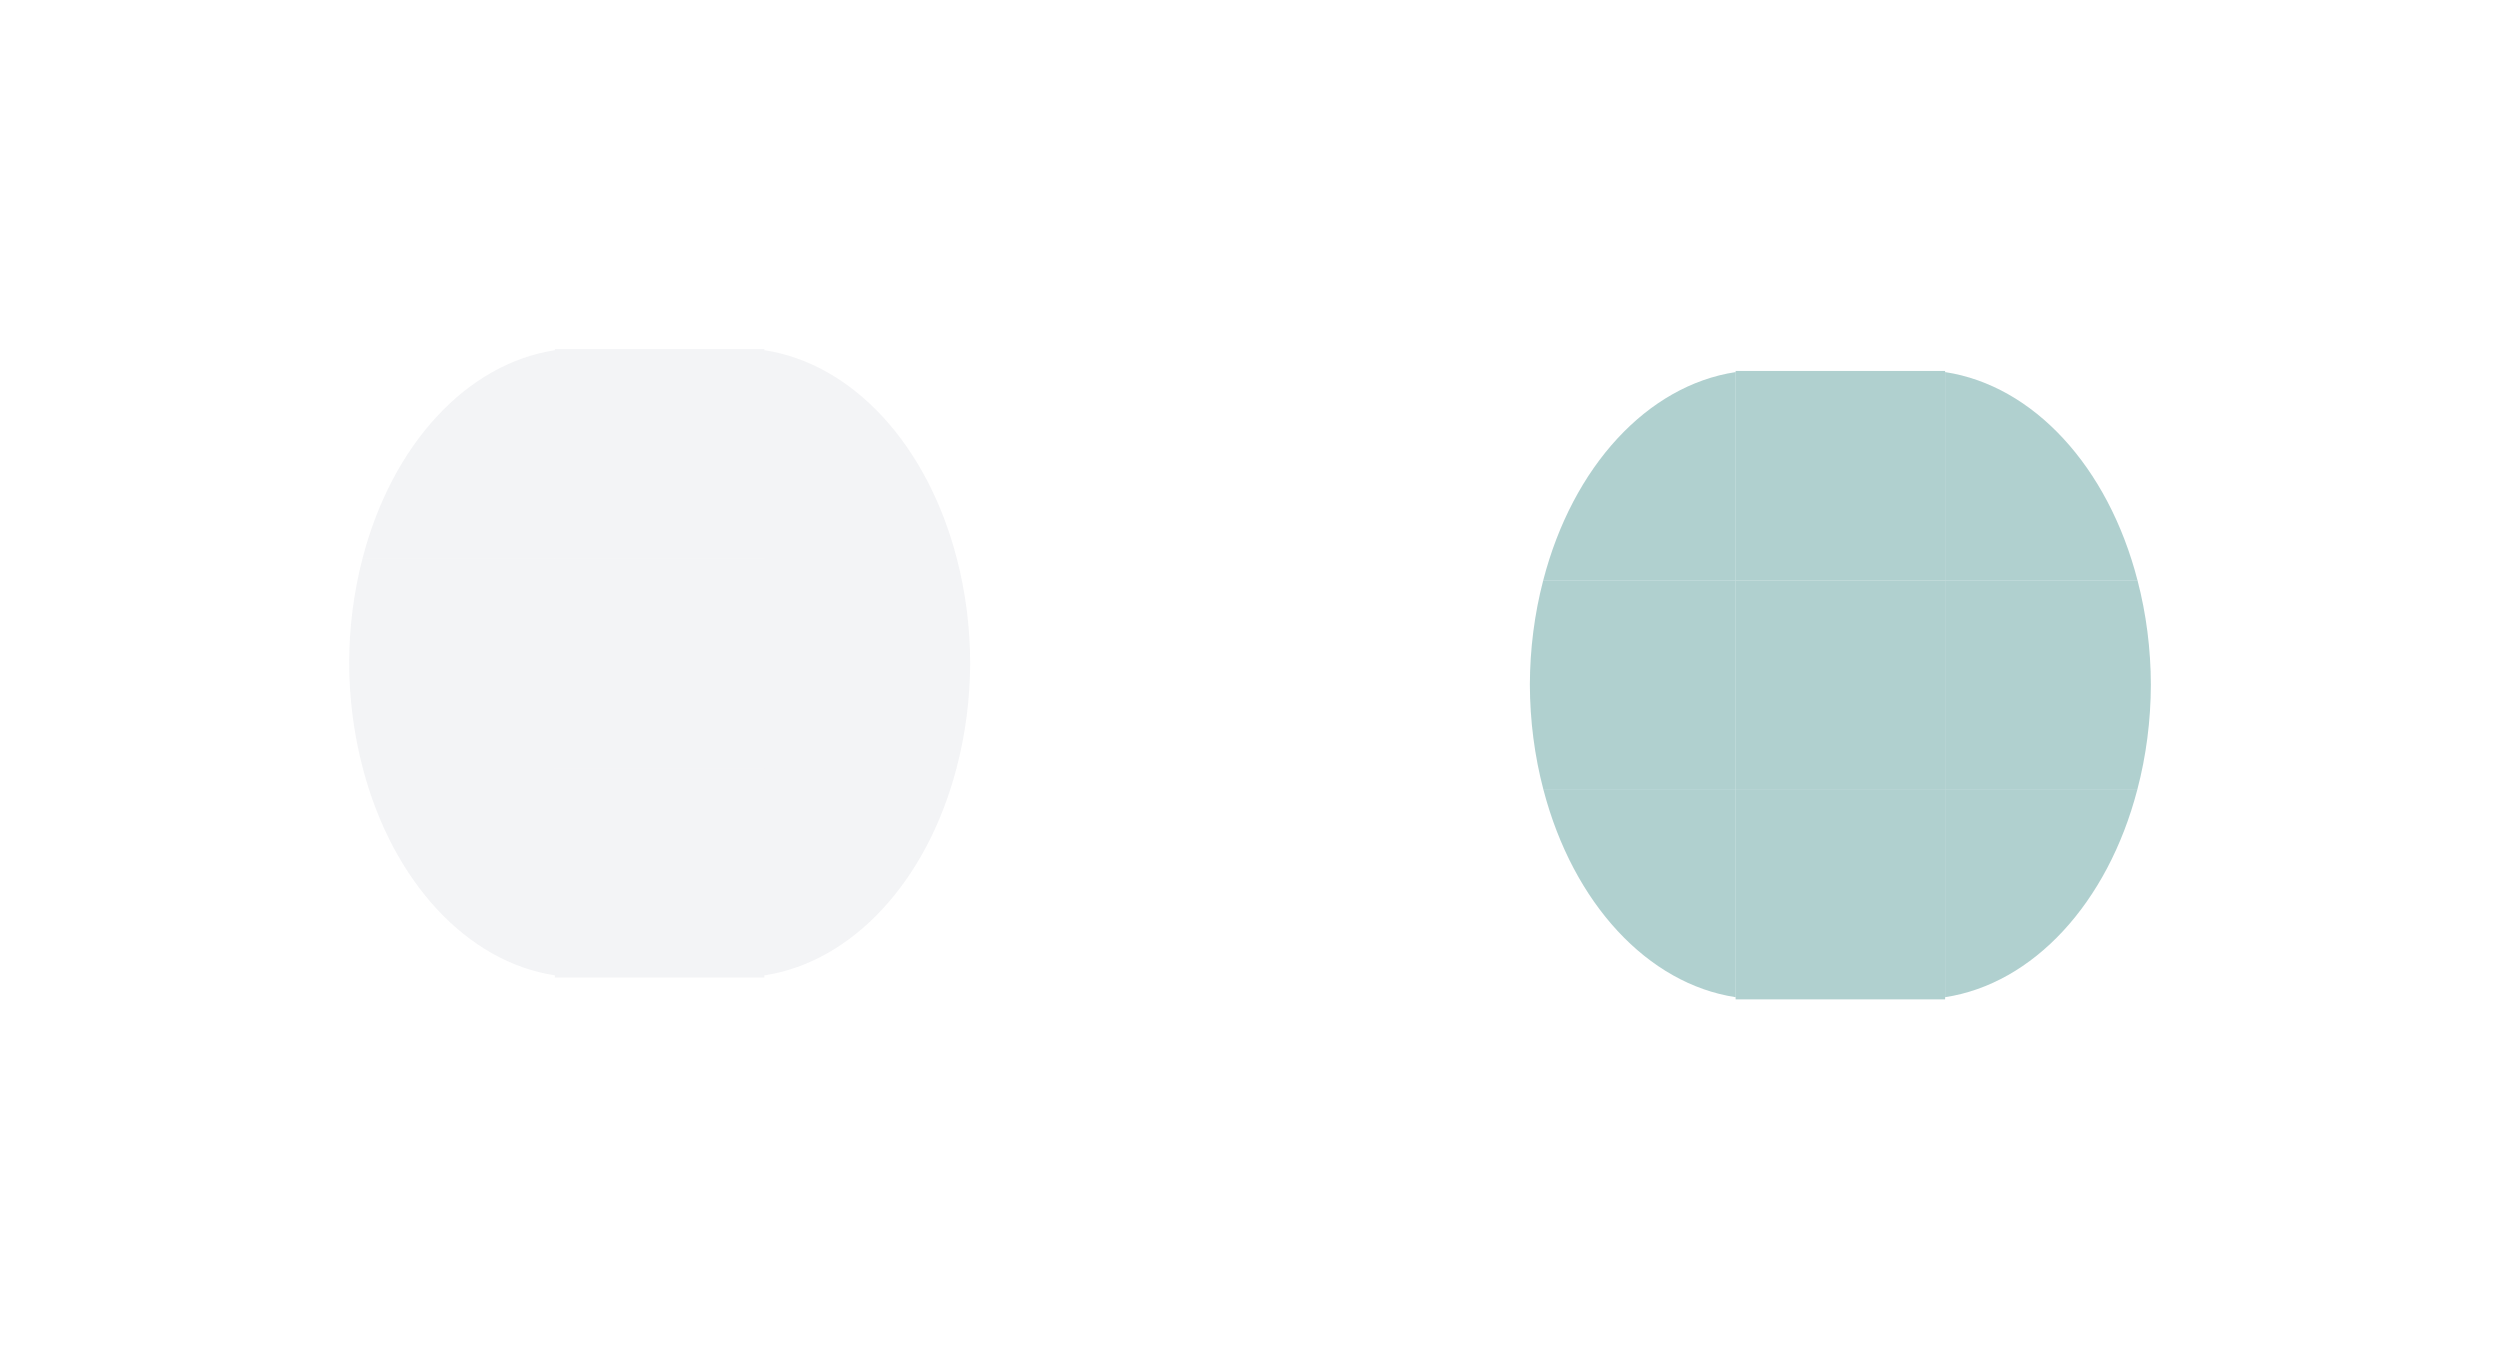
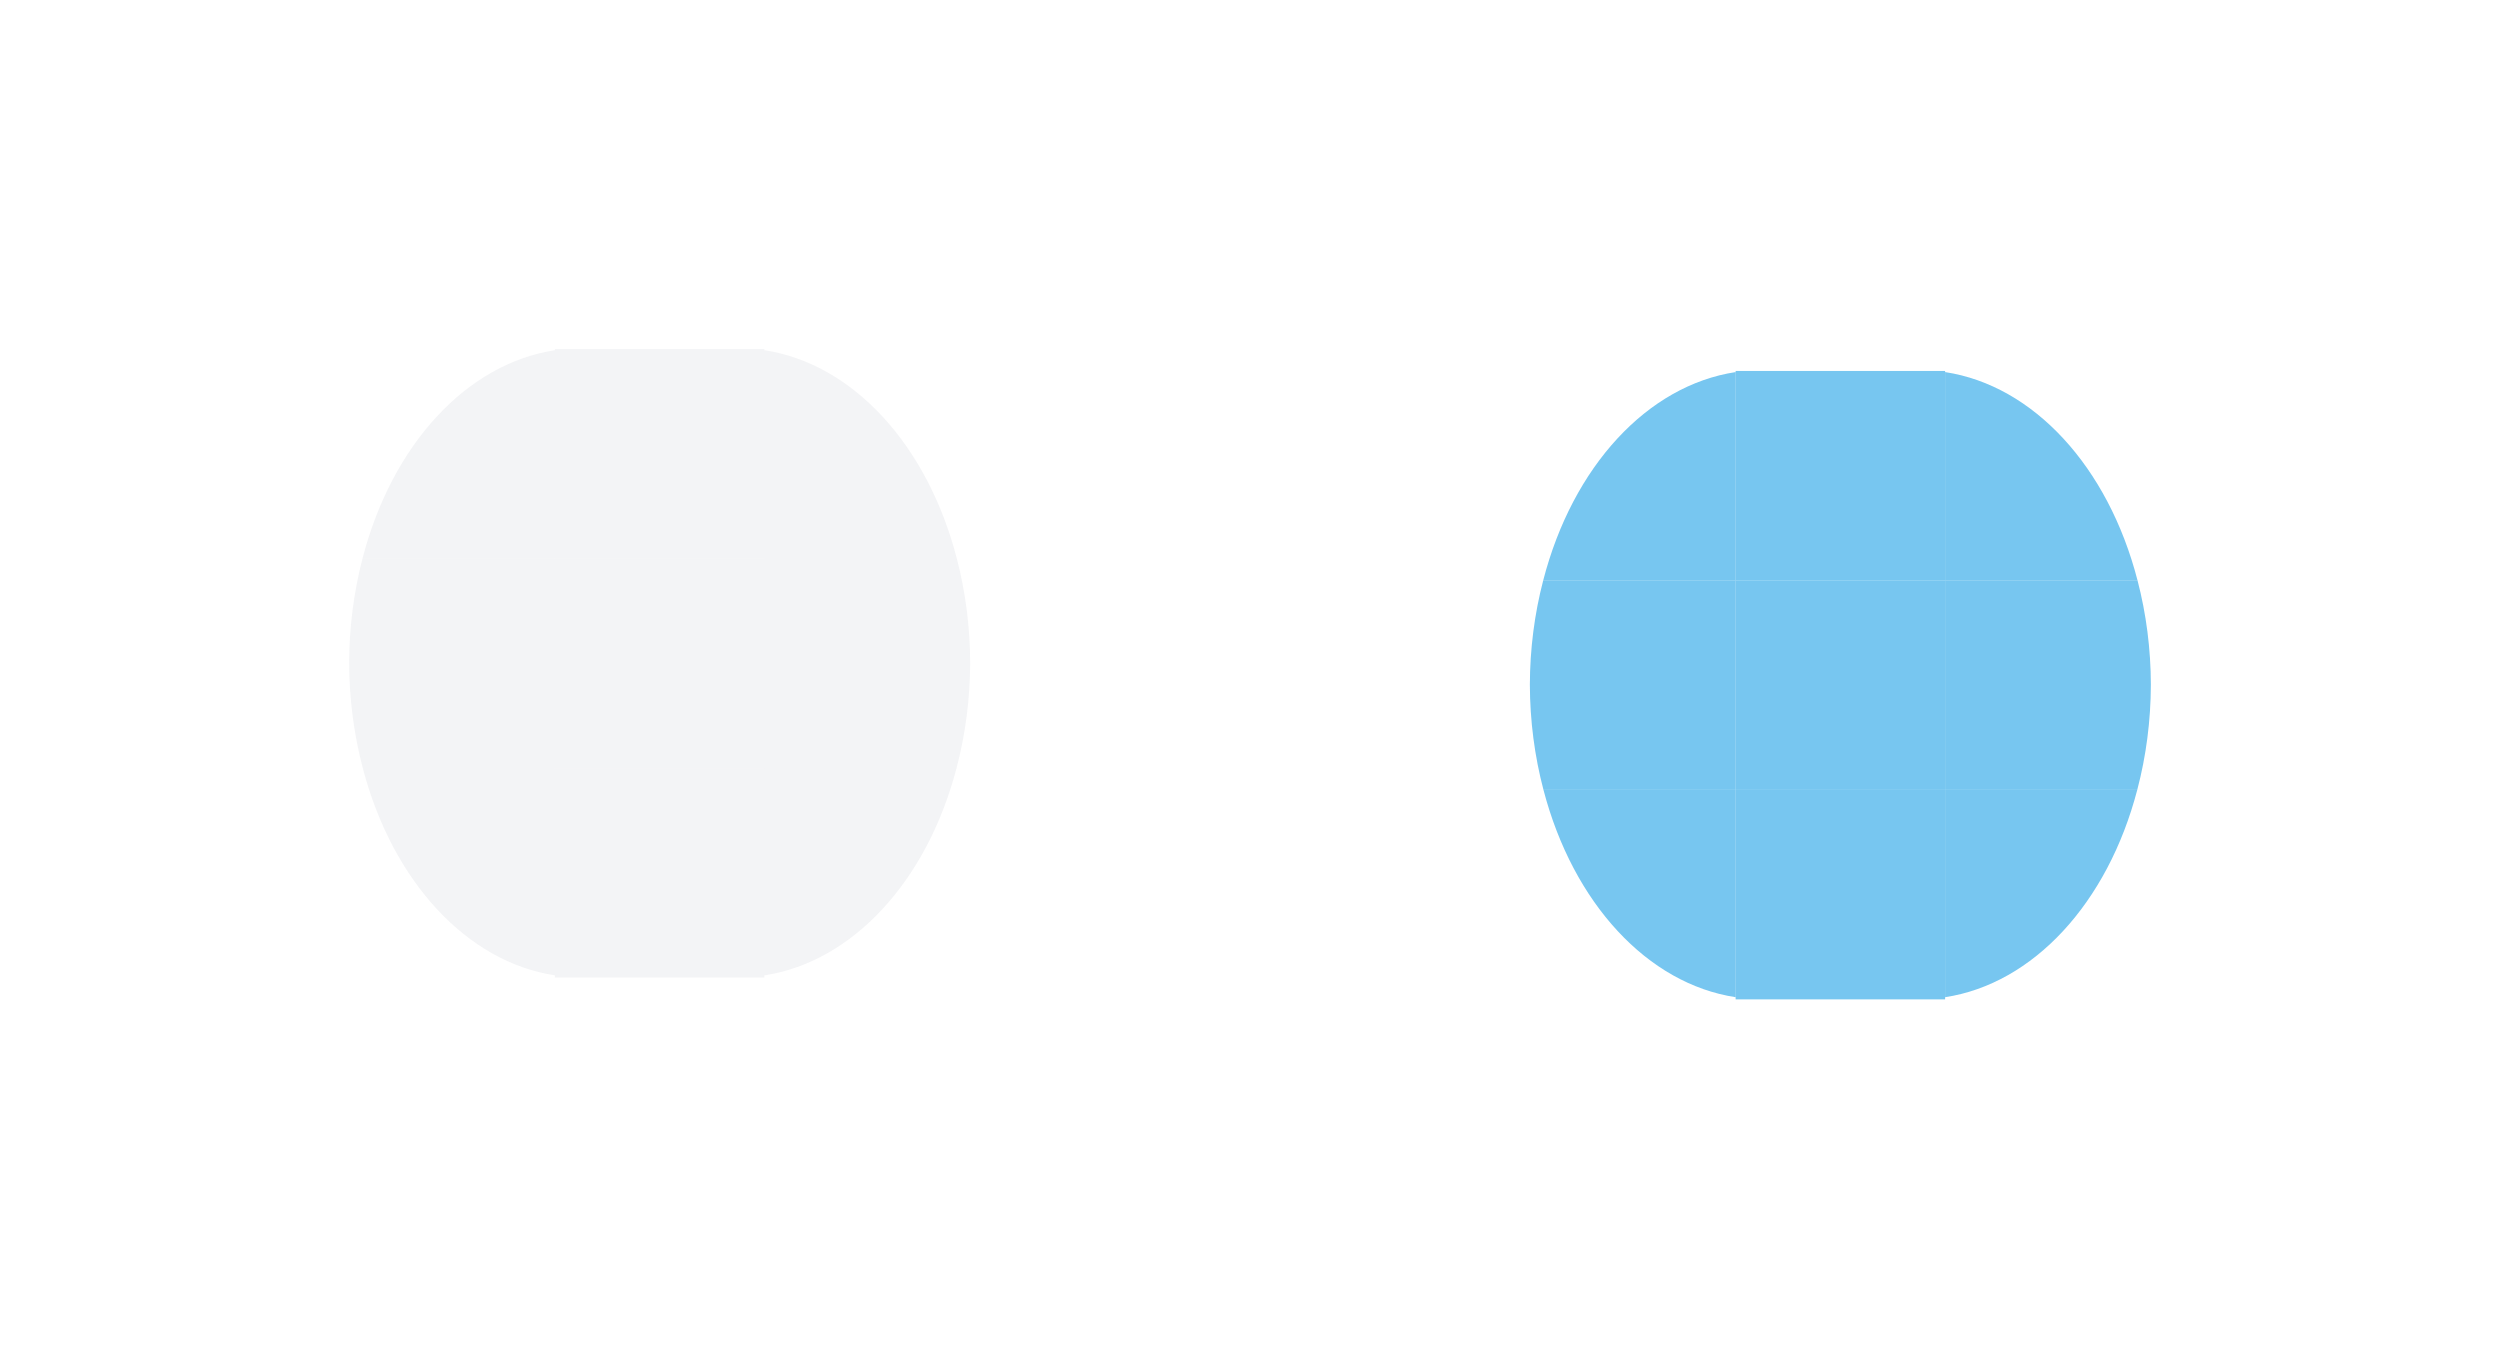
<svg xmlns="http://www.w3.org/2000/svg" width="35.805" height="19.313" viewBox="0 0 35.805 19.313" version="1.1" id="svg989">
  <defs id="defs983">
    <linearGradient id="groove-highlight">
      <stop style="stop-color:#ffffff;stop-opacity:0.91;" offset="0" id="stop1694" />
    </linearGradient>
    <linearGradient id="groove">
      <stop style="stop-color:#cccccc;stop-opacity:0.441;" offset="0" id="stop1062" />
    </linearGradient>
  </defs>
  <g id="layer1" transform="translate(-422.0973,-632.8631)">
    <rect style="opacity:0.2;fill:#c3c7d1;fill-opacity:1;fill-rule:evenodd;stroke:none;stroke-width:1.24;stroke-linecap:butt;stroke-linejoin:round;stroke-miterlimit:4;stroke-dasharray:none;stroke-dashoffset:0;stroke-opacity:1;paint-order:normal" id="bar-inactive-bottom" width="3" height="3" x="430.045" y="643.863" />
    <rect y="640.863" x="430.045" height="3" width="3" id="bar-inactive-center" style="opacity:0.2;fill:#c3c7d1;fill-opacity:1;fill-rule:evenodd;stroke:none;stroke-width:1.24;stroke-linecap:butt;stroke-linejoin:round;stroke-miterlimit:4;stroke-dasharray:none;stroke-dashoffset:0;stroke-opacity:1;paint-order:normal" />
    <rect style="opacity:0.2;fill:#c3c7d1;fill-opacity:1;fill-rule:evenodd;stroke:none;stroke-width:1.24;stroke-linecap:butt;stroke-linejoin:round;stroke-miterlimit:4;stroke-dasharray:none;stroke-dashoffset:0;stroke-opacity:1;paint-order:normal" id="bar-inactive-top" width="3" height="3" x="430.045" y="637.863" />
    <path id="bar-inactive-bottomright" d="m 433.045,643.863 v 2.969 a 3.311,4.507 0 0 0 2.752,-2.969 z" style="opacity:0.2;fill:#c3c7d1;fill-opacity:1;fill-rule:evenodd;stroke:none;stroke-width:1.24;stroke-linecap:butt;stroke-linejoin:round;stroke-miterlimit:4;stroke-dasharray:none;stroke-dashoffset:0;stroke-opacity:1;paint-order:normal" />
    <path id="bar-inactive-right" d="m 433.045,640.863 v 3 h 2.752 a 3.311,4.507 0 0 0 0.195,-1.506 3.311,4.507 0 0 0 -0.191,-1.494 z" style="opacity:0.2;fill:#c3c7d1;fill-opacity:1;fill-rule:evenodd;stroke:none;stroke-width:1.24;stroke-linecap:butt;stroke-linejoin:round;stroke-miterlimit:4;stroke-dasharray:none;stroke-dashoffset:0;stroke-opacity:1;paint-order:normal" />
    <path id="bar-inactive-topright" d="m 433.045,637.879 v 2.984 h 2.756 a 3.311,4.507 0 0 0 -2.756,-2.984 z" style="opacity:0.2;fill:#c3c7d1;fill-opacity:1;fill-rule:evenodd;stroke:none;stroke-width:1.24;stroke-linecap:butt;stroke-linejoin:round;stroke-miterlimit:4;stroke-dasharray:none;stroke-dashoffset:0;stroke-opacity:1;paint-order:normal" />
    <path style="opacity:0.2;fill:#c3c7d1;fill-opacity:1;fill-rule:evenodd;stroke:none;stroke-width:1.24;stroke-linecap:butt;stroke-linejoin:round;stroke-miterlimit:4;stroke-dasharray:none;stroke-dashoffset:0;stroke-opacity:1;paint-order:normal" d="m 430.045,637.879 v 2.984 h -2.756 a 3.311,4.507 0 0 1 2.756,-2.984 z" id="bar-inactive-topleft" />
    <path style="opacity:0.2;fill:#c3c7d1;fill-opacity:1;fill-rule:evenodd;stroke:none;stroke-width:1.24;stroke-linecap:butt;stroke-linejoin:round;stroke-miterlimit:4;stroke-dasharray:none;stroke-dashoffset:0;stroke-opacity:1;paint-order:normal" d="m 430.045,640.863 v 3 h -2.752 a 3.311,4.507 0 0 1 -0.195,-1.506 3.311,4.507 0 0 1 0.191,-1.494 z" id="bar-inactive-left" />
    <path style="opacity:0.2;fill:#c3c7d1;fill-opacity:1;fill-rule:evenodd;stroke:none;stroke-width:1.24;stroke-linecap:butt;stroke-linejoin:round;stroke-miterlimit:4;stroke-dasharray:none;stroke-dashoffset:0;stroke-opacity:1;paint-order:normal" d="m 430.045,643.863 v 2.969 a 3.311,4.507 0 0 1 -2.752,-2.969 z" id="bar-inactive-bottomleft" />
-     <rect y="644.176" x="446.955" height="3" width="3" id="bar-active-bottom" style="opacity:0.7;fill:#8fbcbb;fill-opacity:1;fill-rule:evenodd;stroke:none;stroke-width:1.24;stroke-linecap:butt;stroke-linejoin:round;stroke-miterlimit:4;stroke-dasharray:none;stroke-dashoffset:0;stroke-opacity:1;paint-order:normal" />
-     <rect style="opacity:0.7;fill:#8fbcbb;fill-opacity:1;fill-rule:evenodd;stroke:none;stroke-width:1.24;stroke-linecap:butt;stroke-linejoin:round;stroke-miterlimit:4;stroke-dasharray:none;stroke-dashoffset:0;stroke-opacity:1;paint-order:normal" id="bar-active-center" width="3" height="3" x="446.955" y="641.176" />
-     <rect y="638.176" x="446.955" height="3" width="3" id="bar-active-top" style="opacity:0.7;fill:#8fbcbb;fill-opacity:1;fill-rule:evenodd;stroke:none;stroke-width:1.24;stroke-linecap:butt;stroke-linejoin:round;stroke-miterlimit:4;stroke-dasharray:none;stroke-dashoffset:0;stroke-opacity:1;paint-order:normal" />
-     <path style="opacity:0.7;fill:#8fbcbb;fill-opacity:1;fill-rule:evenodd;stroke:none;stroke-width:1.24;stroke-linecap:butt;stroke-linejoin:round;stroke-miterlimit:4;stroke-dasharray:none;stroke-dashoffset:0;stroke-opacity:1;paint-order:normal" d="m 449.955,644.176 v 2.969 a 3.311,4.507 0 0 0 2.752,-2.969 z" id="bar-active-bottomright" />
-     <path style="opacity:0.7;fill:#8fbcbb;fill-opacity:1;fill-rule:evenodd;stroke:none;stroke-width:1.24;stroke-linecap:butt;stroke-linejoin:round;stroke-miterlimit:4;stroke-dasharray:none;stroke-dashoffset:0;stroke-opacity:1;paint-order:normal" d="m 449.955,641.176 v 3 h 2.752 a 3.311,4.507 0 0 0 0.195,-1.506 3.311,4.507 0 0 0 -0.191,-1.494 z" id="bar-active-right" />
-     <path style="opacity:0.7;fill:#8fbcbb;fill-opacity:1;fill-rule:evenodd;stroke:none;stroke-width:1.24;stroke-linecap:butt;stroke-linejoin:round;stroke-miterlimit:4;stroke-dasharray:none;stroke-dashoffset:0;stroke-opacity:1;paint-order:normal" d="m 449.955,638.192 v 2.984 h 2.756 a 3.311,4.507 0 0 0 -2.756,-2.984 z" id="bar-active-topright" />
-     <path id="bar-active-topleft" d="m 446.955,638.192 v 2.984 h -2.756 a 3.311,4.507 0 0 1 2.756,-2.984 z" style="opacity:0.7;fill:#8fbcbb;fill-opacity:1;fill-rule:evenodd;stroke:none;stroke-width:1.24;stroke-linecap:butt;stroke-linejoin:round;stroke-miterlimit:4;stroke-dasharray:none;stroke-dashoffset:0;stroke-opacity:1;paint-order:normal" />
-     <path id="bar-active-left" d="m 446.955,641.176 v 3 h -2.752 a 3.311,4.507 0 0 1 -0.195,-1.506 3.311,4.507 0 0 1 0.191,-1.494 z" style="opacity:0.7;fill:#8fbcbb;fill-opacity:1;fill-rule:evenodd;stroke:none;stroke-width:1.24;stroke-linecap:butt;stroke-linejoin:round;stroke-miterlimit:4;stroke-dasharray:none;stroke-dashoffset:0;stroke-opacity:1;paint-order:normal" />
-     <path id="bar-active-bottomleft" d="m 446.955,644.176 v 2.969 a 3.311,4.507 0 0 1 -2.752,-2.969 z" style="opacity:0.7;fill:#8fbcbb;fill-opacity:1;fill-rule:evenodd;stroke:none;stroke-width:1.24;stroke-linecap:butt;stroke-linejoin:round;stroke-miterlimit:4;stroke-dasharray:none;stroke-dashoffset:0;stroke-opacity:1;paint-order:normal" />
+     <rect y="644.176" x="446.955" height="3" width="3" id="bar-active-bottom" style="opacity:0.7;fill:#3daee9;fill-opacity:1;fill-rule:evenodd;stroke:none;stroke-width:1.24;stroke-linecap:butt;stroke-linejoin:round;stroke-miterlimit:4;stroke-dasharray:none;stroke-dashoffset:0;stroke-opacity:1;paint-order:normal" />
+     <rect style="opacity:0.7;fill:#3daee9;fill-opacity:1;fill-rule:evenodd;stroke:none;stroke-width:1.24;stroke-linecap:butt;stroke-linejoin:round;stroke-miterlimit:4;stroke-dasharray:none;stroke-dashoffset:0;stroke-opacity:1;paint-order:normal" id="bar-active-center" width="3" height="3" x="446.955" y="641.176" />
+     <rect y="638.176" x="446.955" height="3" width="3" id="bar-active-top" style="opacity:0.7;fill:#3daee9;fill-opacity:1;fill-rule:evenodd;stroke:none;stroke-width:1.24;stroke-linecap:butt;stroke-linejoin:round;stroke-miterlimit:4;stroke-dasharray:none;stroke-dashoffset:0;stroke-opacity:1;paint-order:normal" />
+     <path style="opacity:0.7;fill:#3daee9;fill-opacity:1;fill-rule:evenodd;stroke:none;stroke-width:1.24;stroke-linecap:butt;stroke-linejoin:round;stroke-miterlimit:4;stroke-dasharray:none;stroke-dashoffset:0;stroke-opacity:1;paint-order:normal" d="m 449.955,644.176 v 2.969 a 3.311,4.507 0 0 0 2.752,-2.969 z" id="bar-active-bottomright" />
+     <path style="opacity:0.7;fill:#3daee9;fill-opacity:1;fill-rule:evenodd;stroke:none;stroke-width:1.24;stroke-linecap:butt;stroke-linejoin:round;stroke-miterlimit:4;stroke-dasharray:none;stroke-dashoffset:0;stroke-opacity:1;paint-order:normal" d="m 449.955,641.176 v 3 h 2.752 a 3.311,4.507 0 0 0 0.195,-1.506 3.311,4.507 0 0 0 -0.191,-1.494 z" id="bar-active-right" />
+     <path style="opacity:0.7;fill:#3daee9;fill-opacity:1;fill-rule:evenodd;stroke:none;stroke-width:1.24;stroke-linecap:butt;stroke-linejoin:round;stroke-miterlimit:4;stroke-dasharray:none;stroke-dashoffset:0;stroke-opacity:1;paint-order:normal" d="m 449.955,638.192 v 2.984 h 2.756 a 3.311,4.507 0 0 0 -2.756,-2.984 z" id="bar-active-topright" />
+     <path id="bar-active-topleft" d="m 446.955,638.192 v 2.984 h -2.756 a 3.311,4.507 0 0 1 2.756,-2.984 z" style="opacity:0.7;fill:#3daee9;fill-opacity:1;fill-rule:evenodd;stroke:none;stroke-width:1.24;stroke-linecap:butt;stroke-linejoin:round;stroke-miterlimit:4;stroke-dasharray:none;stroke-dashoffset:0;stroke-opacity:1;paint-order:normal" />
+     <path id="bar-active-left" d="m 446.955,641.176 v 3 h -2.752 a 3.311,4.507 0 0 1 -0.195,-1.506 3.311,4.507 0 0 1 0.191,-1.494 z" style="opacity:0.7;fill:#3daee9;fill-opacity:1;fill-rule:evenodd;stroke:none;stroke-width:1.24;stroke-linecap:butt;stroke-linejoin:round;stroke-miterlimit:4;stroke-dasharray:none;stroke-dashoffset:0;stroke-opacity:1;paint-order:normal" />
+     <path id="bar-active-bottomleft" d="m 446.955,644.176 v 2.969 a 3.311,4.507 0 0 1 -2.752,-2.969 z" style="opacity:0.7;fill:#3daee9;fill-opacity:1;fill-rule:evenodd;stroke:none;stroke-width:1.24;stroke-linecap:butt;stroke-linejoin:round;stroke-miterlimit:4;stroke-dasharray:none;stroke-dashoffset:0;stroke-opacity:1;paint-order:normal" />
  </g>
</svg>
